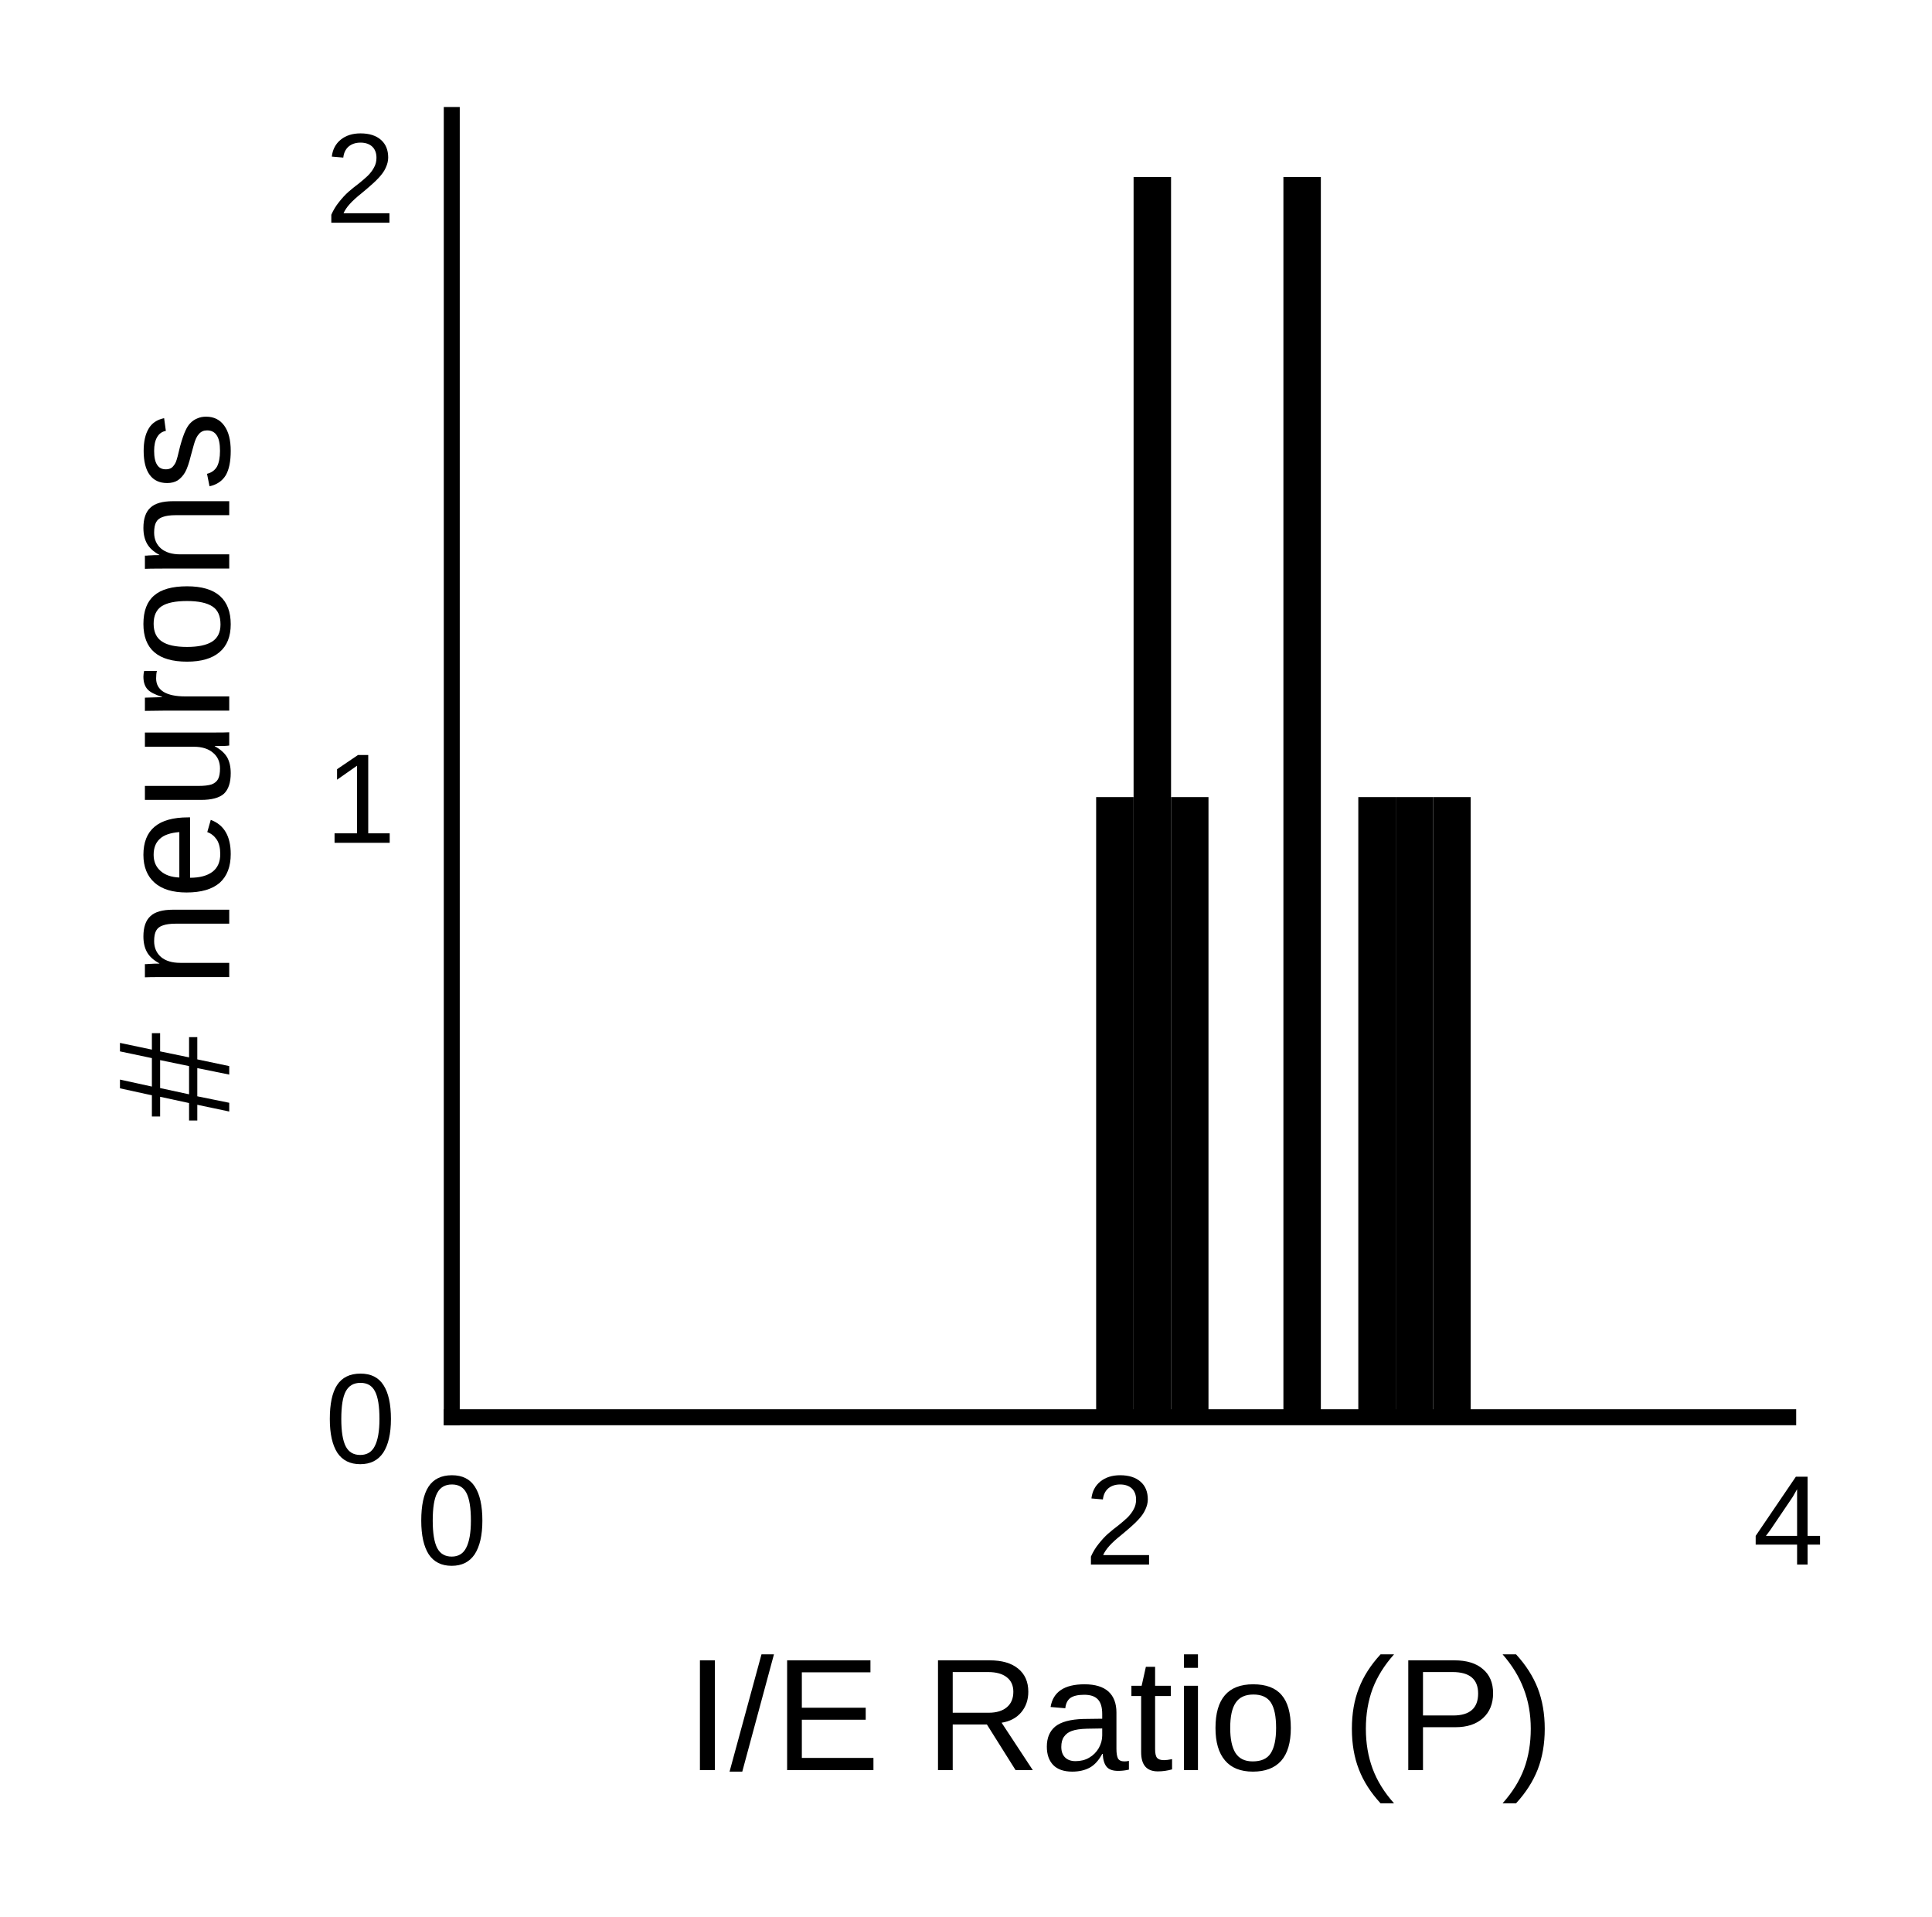
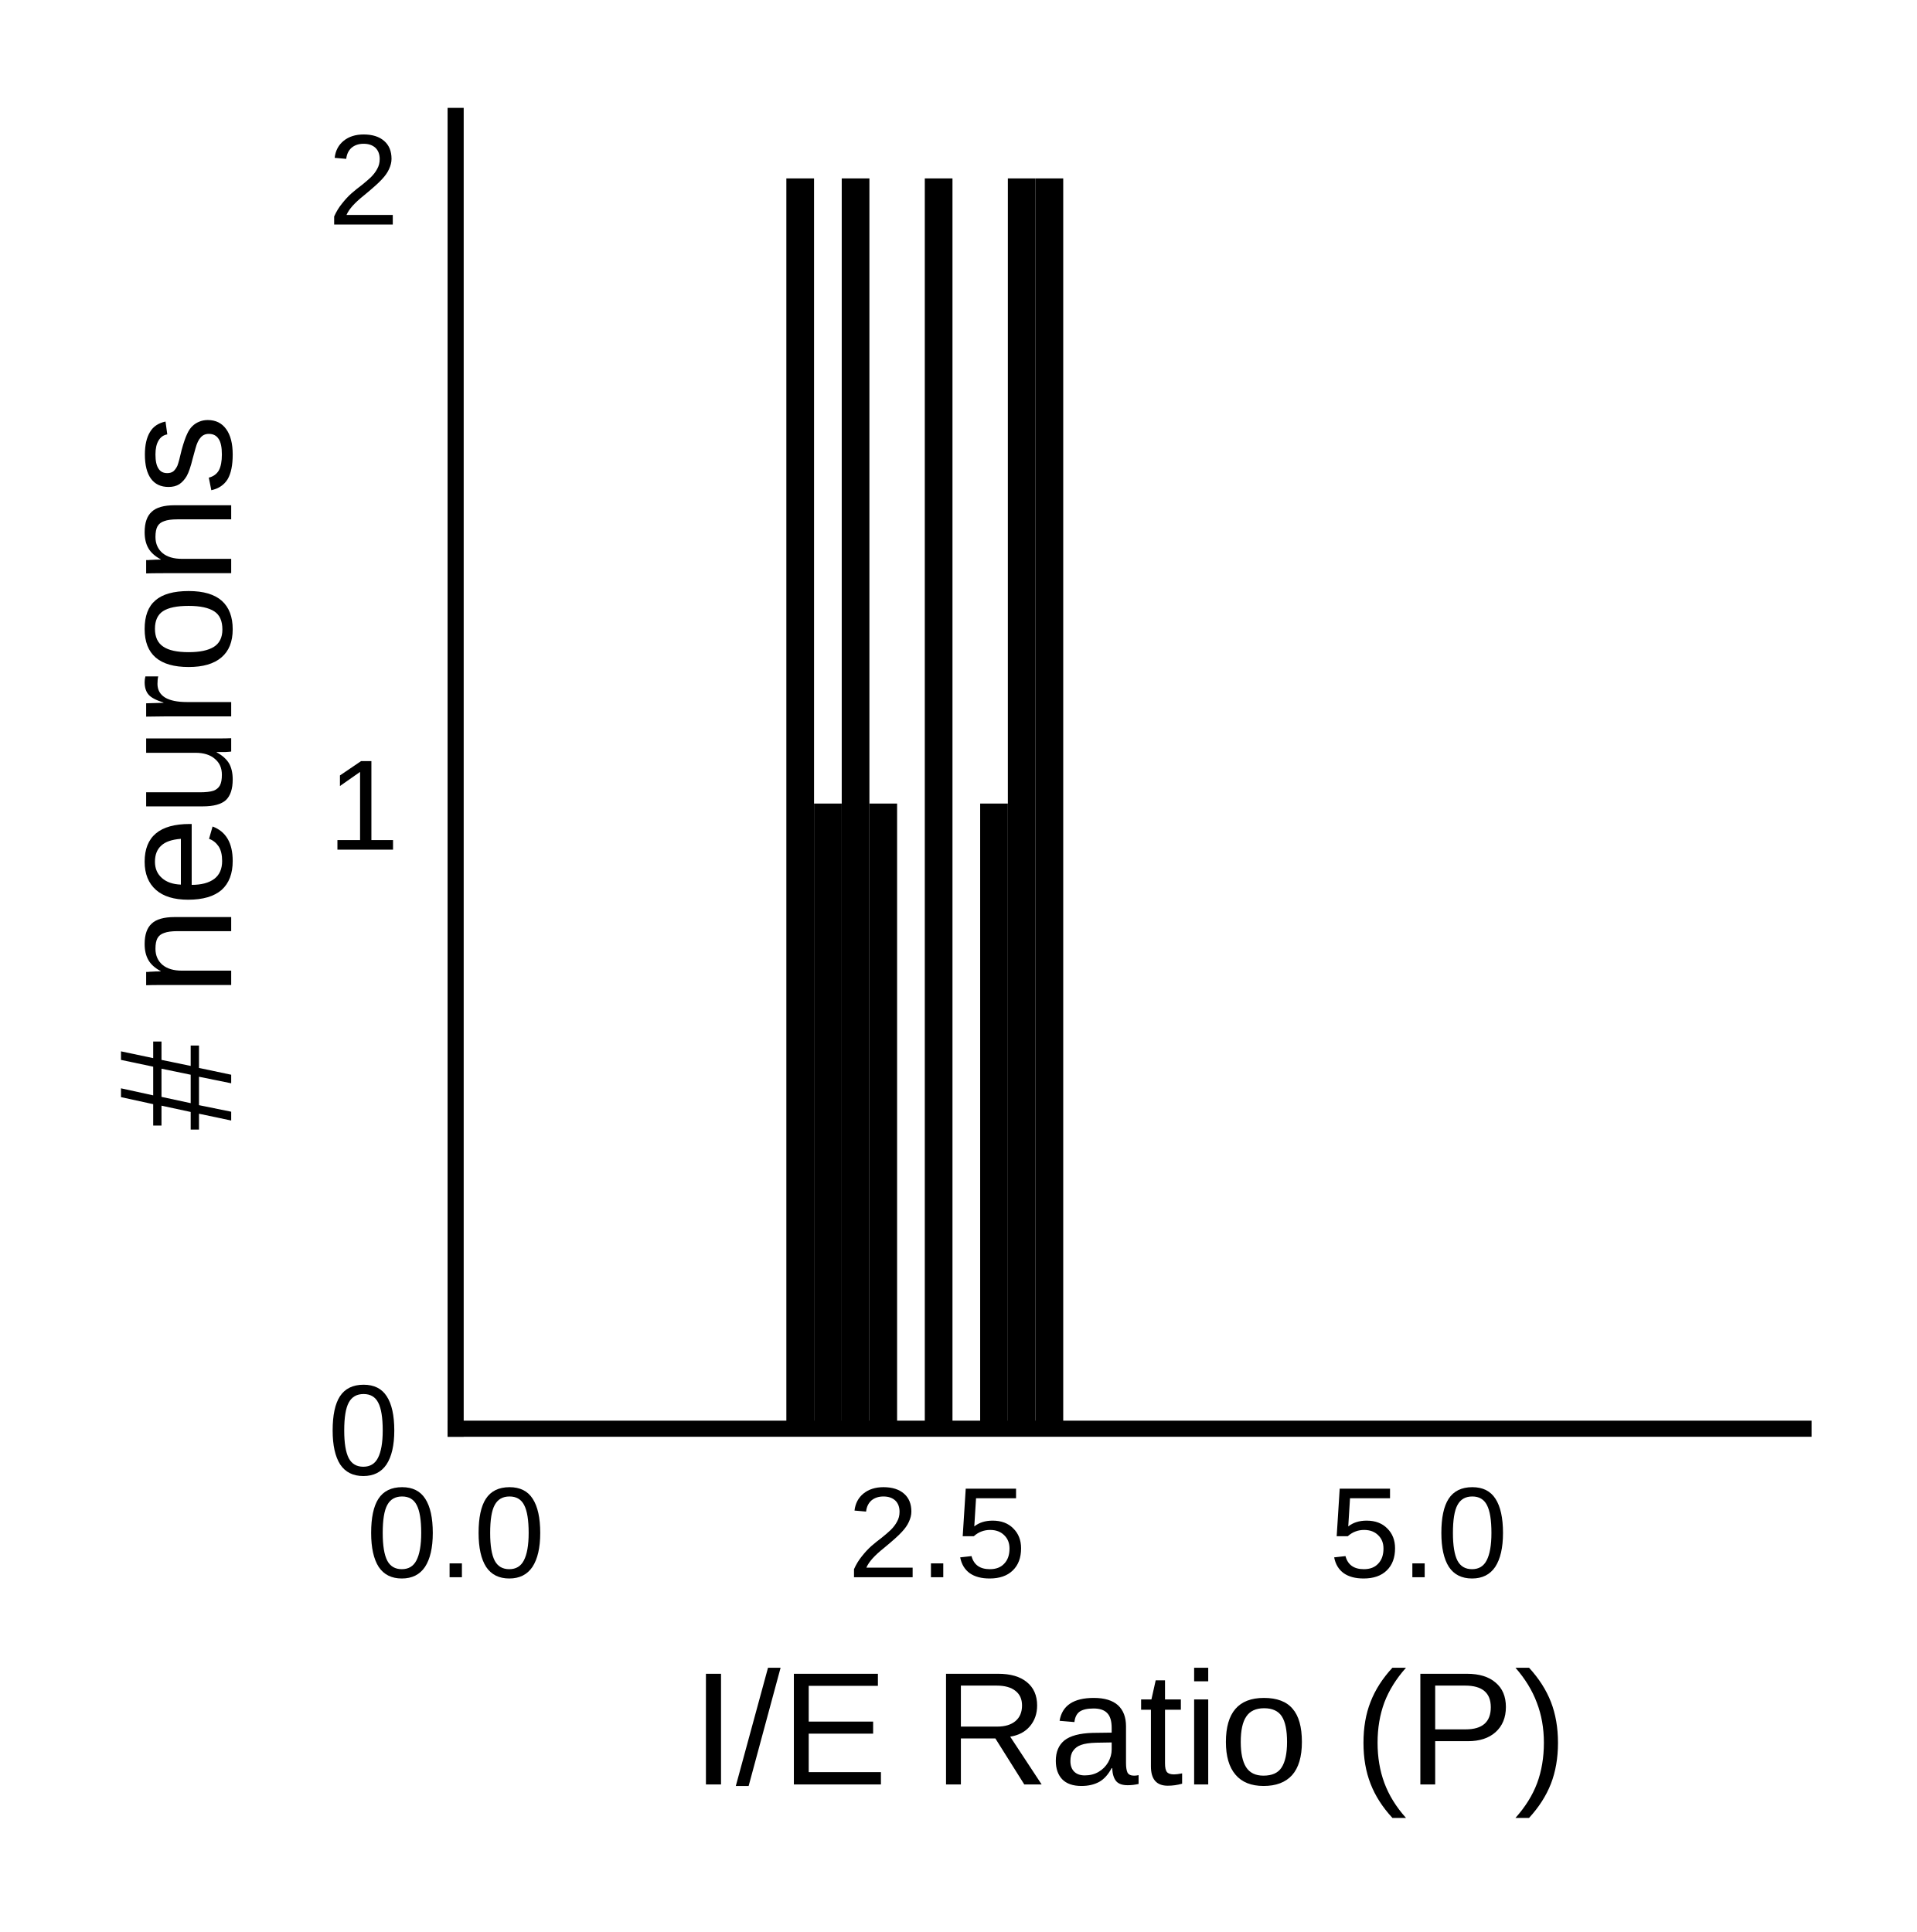
- <svg xmlns="http://www.w3.org/2000/svg" height="120pt" version="1.1" viewBox="0 0 121 120" width="121pt">
+ <svg xmlns="http://www.w3.org/2000/svg" height="120pt" version="1.1" viewBox="0 0 119 120" width="119pt">
  <defs>
    <style type="text/css">
*{stroke-linecap:butt;stroke-linejoin:round;}
  </style>
  </defs>
  <g id="figure_1">
    <g id="patch_1">
-       <path d="M 0 120.141  L 121.418 120.141  L 121.418 0  L 0 0  z " style="fill:none;opacity:0;" />
+       <path d="M 0 120.141  L 119.194 120.141  L 119.194 0  L 0 0  z " style="fill:none;opacity:0;" />
    </g>
    <g id="axes_1">
      <g id="patch_2">
        <path d="M 28.294 88.74  L 111.994 88.74  L 111.994 7.2  L 28.294 7.2  z " style="fill:none;" />
      </g>
      <g id="patch_3">
-         <path clip-path="url(#pe952e9bb71)" d="M 68.651 88.74  L 70.996 88.74  L 70.996 49.911  L 68.651 49.911  z " />
+         <path clip-path="url(#pb2ddc28713)" d="M 48.83 88.74  L 50.55 88.74  L 50.55 11.083  L 48.83 11.083  z " />
      </g>
      <g id="patch_4">
-         <path clip-path="url(#pe952e9bb71)" d="M 70.996 88.74  L 73.342 88.74  L 73.342 11.083  L 70.996 11.083  z " />
+         <path clip-path="url(#pb2ddc28713)" d="M 50.55 88.74  L 52.269 88.74  L 52.269 49.911  L 50.55 49.911  z " />
      </g>
      <g id="patch_5">
-         <path clip-path="url(#pe952e9bb71)" d="M 73.342 88.74  L 75.687 88.74  L 75.687 49.911  L 73.342 49.911  z " />
+         <path clip-path="url(#pb2ddc28713)" d="M 52.269 88.74  L 53.988 88.74  L 53.988 11.083  L 52.269 11.083  z " />
      </g>
      <g id="patch_6">
-         <path clip-path="url(#pe952e9bb71)" d="M 75.687 88.74  L 78.033 88.74  L 78.033 88.74  L 75.687 88.74  z " />
+         <path clip-path="url(#pb2ddc28713)" d="M 53.988 88.74  L 55.707 88.74  L 55.707 49.911  L 53.988 49.911  z " />
      </g>
      <g id="patch_7">
-         <path clip-path="url(#pe952e9bb71)" d="M 78.033 88.74  L 80.379 88.74  L 80.379 88.74  L 78.033 88.74  z " />
+         <path clip-path="url(#pb2ddc28713)" d="M 55.707 88.74  L 57.427 88.74  L 57.427 88.74  L 55.707 88.74  z " />
      </g>
      <g id="patch_8">
-         <path clip-path="url(#pe952e9bb71)" d="M 80.379 88.74  L 82.724 88.74  L 82.724 11.083  L 80.379 11.083  z " />
+         <path clip-path="url(#pb2ddc28713)" d="M 57.427 88.74  L 59.146 88.74  L 59.146 11.083  L 57.427 11.083  z " />
      </g>
      <g id="patch_9">
-         <path clip-path="url(#pe952e9bb71)" d="M 82.724 88.74  L 85.07 88.74  L 85.07 88.74  L 82.724 88.74  z " />
+         <path clip-path="url(#pb2ddc28713)" d="M 59.146 88.74  L 60.865 88.74  L 60.865 88.74  L 59.146 88.74  z " />
      </g>
      <g id="patch_10">
-         <path clip-path="url(#pe952e9bb71)" d="M 85.07 88.74  L 87.415 88.74  L 87.415 49.911  L 85.07 49.911  z " />
+         <path clip-path="url(#pb2ddc28713)" d="M 60.865 88.74  L 62.585 88.74  L 62.585 49.911  L 60.865 49.911  z " />
      </g>
      <g id="patch_11">
-         <path clip-path="url(#pe952e9bb71)" d="M 87.415 88.74  L 89.761 88.74  L 89.761 49.911  L 87.415 49.911  z " />
+         <path clip-path="url(#pb2ddc28713)" d="M 62.585 88.74  L 64.304 88.74  L 64.304 11.083  L 62.585 11.083  z " />
      </g>
      <g id="patch_12">
-         <path clip-path="url(#pe952e9bb71)" d="M 89.761 88.74  L 92.107 88.74  L 92.107 49.911  L 89.761 49.911  z " />
+         <path clip-path="url(#pb2ddc28713)" d="M 64.304 88.74  L 66.023 88.74  L 66.023 11.083  L 64.304 11.083  z " />
      </g>
      <g id="patch_13">
        <path d="M 28.294 88.74  L 28.294 7.2  " style="fill:none;stroke:#000000;stroke-linecap:square;stroke-linejoin:miter;" />
      </g>
      <g id="patch_14">
        <path d="M 28.294 88.74  L 111.994 88.74  " style="fill:none;stroke:#000000;stroke-linecap:square;stroke-linejoin:miter;" />
      </g>
      <g id="matplotlib.axis_1">
        <g id="xtick_1">
          <g id="line2d_1" />
          <g id="text_1">
-             <text style="font-family:Arial;font-size:8px;font-style:normal;font-weight:400;text-anchor:middle;" transform="rotate(-0, 28.29406, 97.96625)" x="28.294" y="97.966">0</text>
+             <text style="font-family:Arial;font-size:8px;font-style:normal;font-weight:400;text-anchor:middle;" transform="rotate(-0, 28.29406, 97.96625)" x="28.294" y="97.966">0.0</text>
          </g>
        </g>
        <g id="xtick_2">
          <g id="line2d_2" />
          <g id="text_2">
-             <text style="font-family:Arial;font-size:8px;font-style:normal;font-weight:400;text-anchor:middle;" transform="rotate(-0, 70.14406, 97.96625)" x="70.144" y="97.966">2</text>
+             <text style="font-family:Arial;font-size:8px;font-style:normal;font-weight:400;text-anchor:middle;" transform="rotate(-0, 58.18692, 97.96625)" x="58.187" y="97.966">2.5</text>
          </g>
        </g>
        <g id="xtick_3">
          <g id="line2d_3" />
          <g id="text_3">
-             <text style="font-family:Arial;font-size:8px;font-style:normal;font-weight:400;text-anchor:middle;" transform="rotate(-0, 111.9941, 97.96625)" x="111.994" y="97.966">4</text>
+             <text style="font-family:Arial;font-size:8px;font-style:normal;font-weight:400;text-anchor:middle;" transform="rotate(-0, 88.07978, 97.96625)" x="88.08" y="97.966">5.0</text>
          </g>
        </g>
        <g id="text_4">
          <text style="font-family:Arial;font-size:10px;font-style:normal;font-weight:400;text-anchor:middle;" transform="rotate(-0, 70.14406, 110.8359)" x="70.144" y="110.836">I/E Ratio (P)</text>
        </g>
      </g>
      <g id="matplotlib.axis_2">
        <g id="ytick_1">
          <g id="line2d_4" />
          <g id="text_5">
            <text style="font-family:Arial;font-size:8px;font-style:normal;font-weight:400;text-anchor:end;" transform="rotate(-0, 24.79406, 91.60313)" x="24.794" y="91.603">0</text>
          </g>
        </g>
        <g id="ytick_2">
          <g id="line2d_5" />
          <g id="text_6">
            <text style="font-family:Arial;font-size:8px;font-style:normal;font-weight:400;text-anchor:end;" transform="rotate(-0, 24.79406, 52.77455)" x="24.794" y="52.775">1</text>
          </g>
        </g>
        <g id="ytick_3">
          <g id="line2d_6" />
          <g id="text_7">
            <text style="font-family:Arial;font-size:8px;font-style:normal;font-weight:400;text-anchor:end;" transform="rotate(-0, 24.79406, 13.94598)" x="24.794" y="13.946">2</text>
          </g>
        </g>
        <g id="text_8">
          <text style="font-family:Arial;font-size:10px;font-style:normal;font-weight:400;text-anchor:middle;" transform="rotate(-90, 14.35781, 47.97)" x="14.358" y="47.97"># neurons</text>
        </g>
      </g>
    </g>
  </g>
  <defs>
-     <clipPath id="pe952e9bb71">
+     <clipPath id="pb2ddc28713">
      <rect height="81.54" width="83.7" x="28.294" y="7.2" />
    </clipPath>
  </defs>
</svg>
